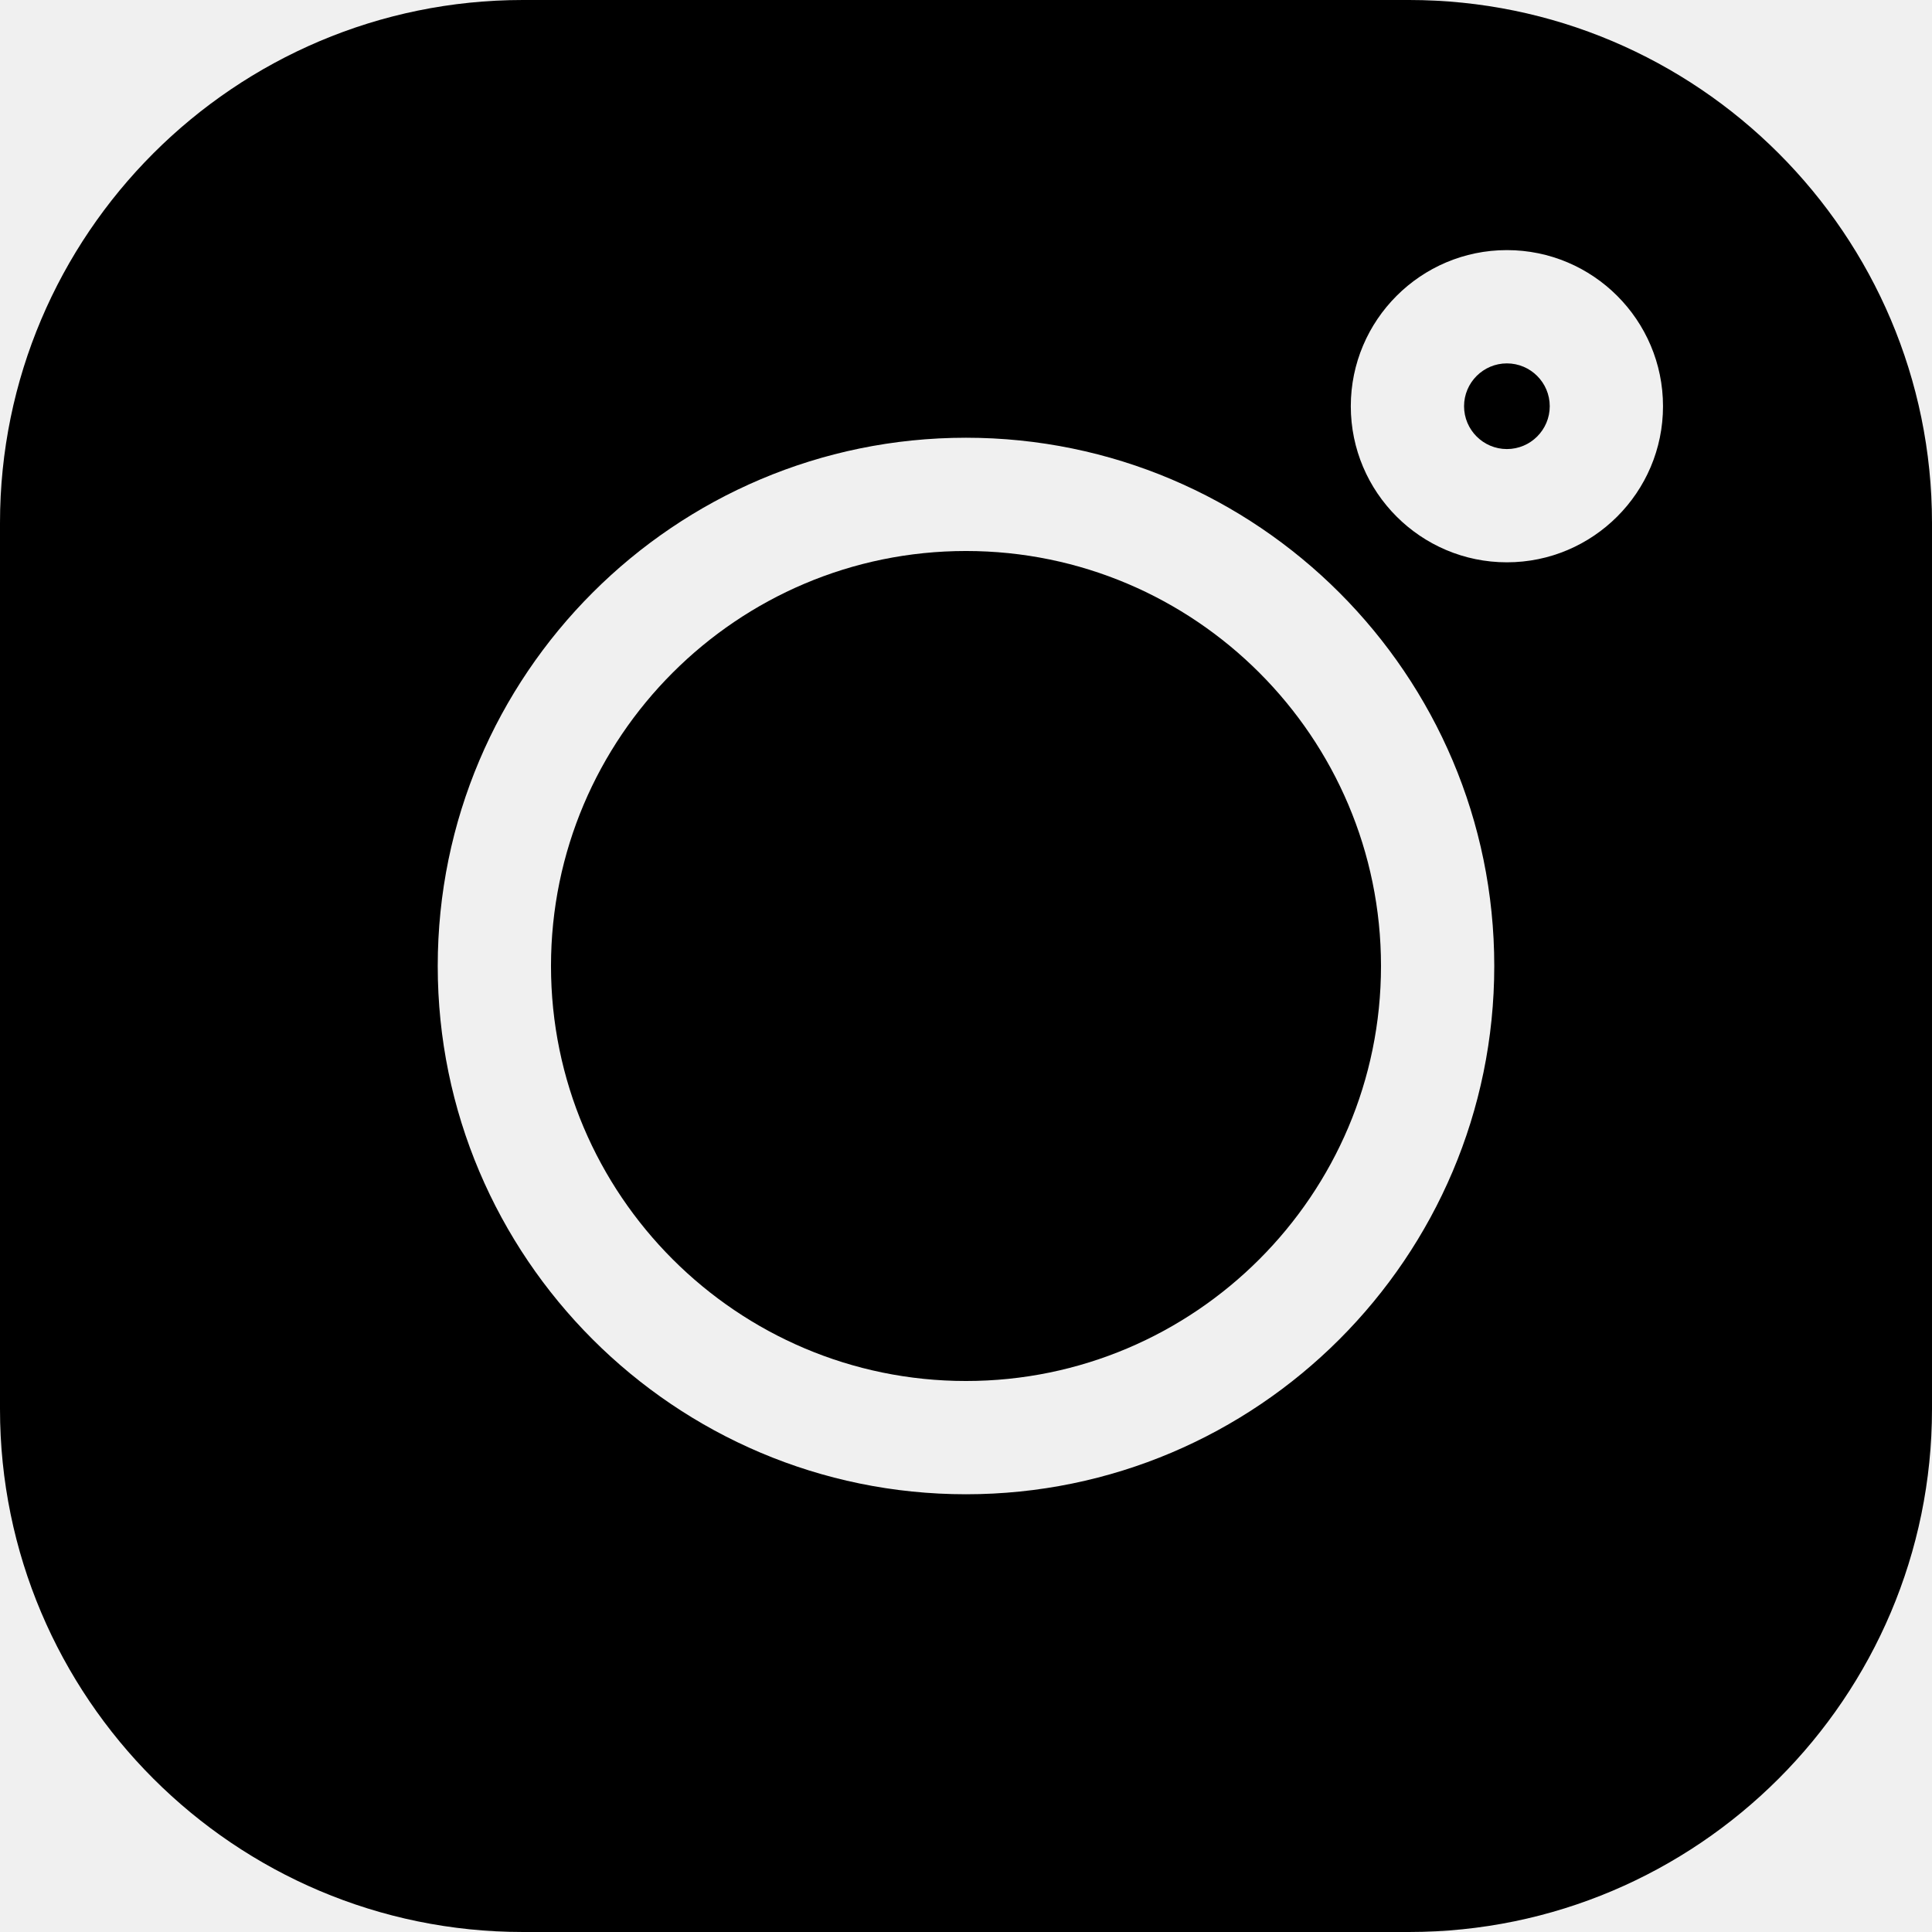
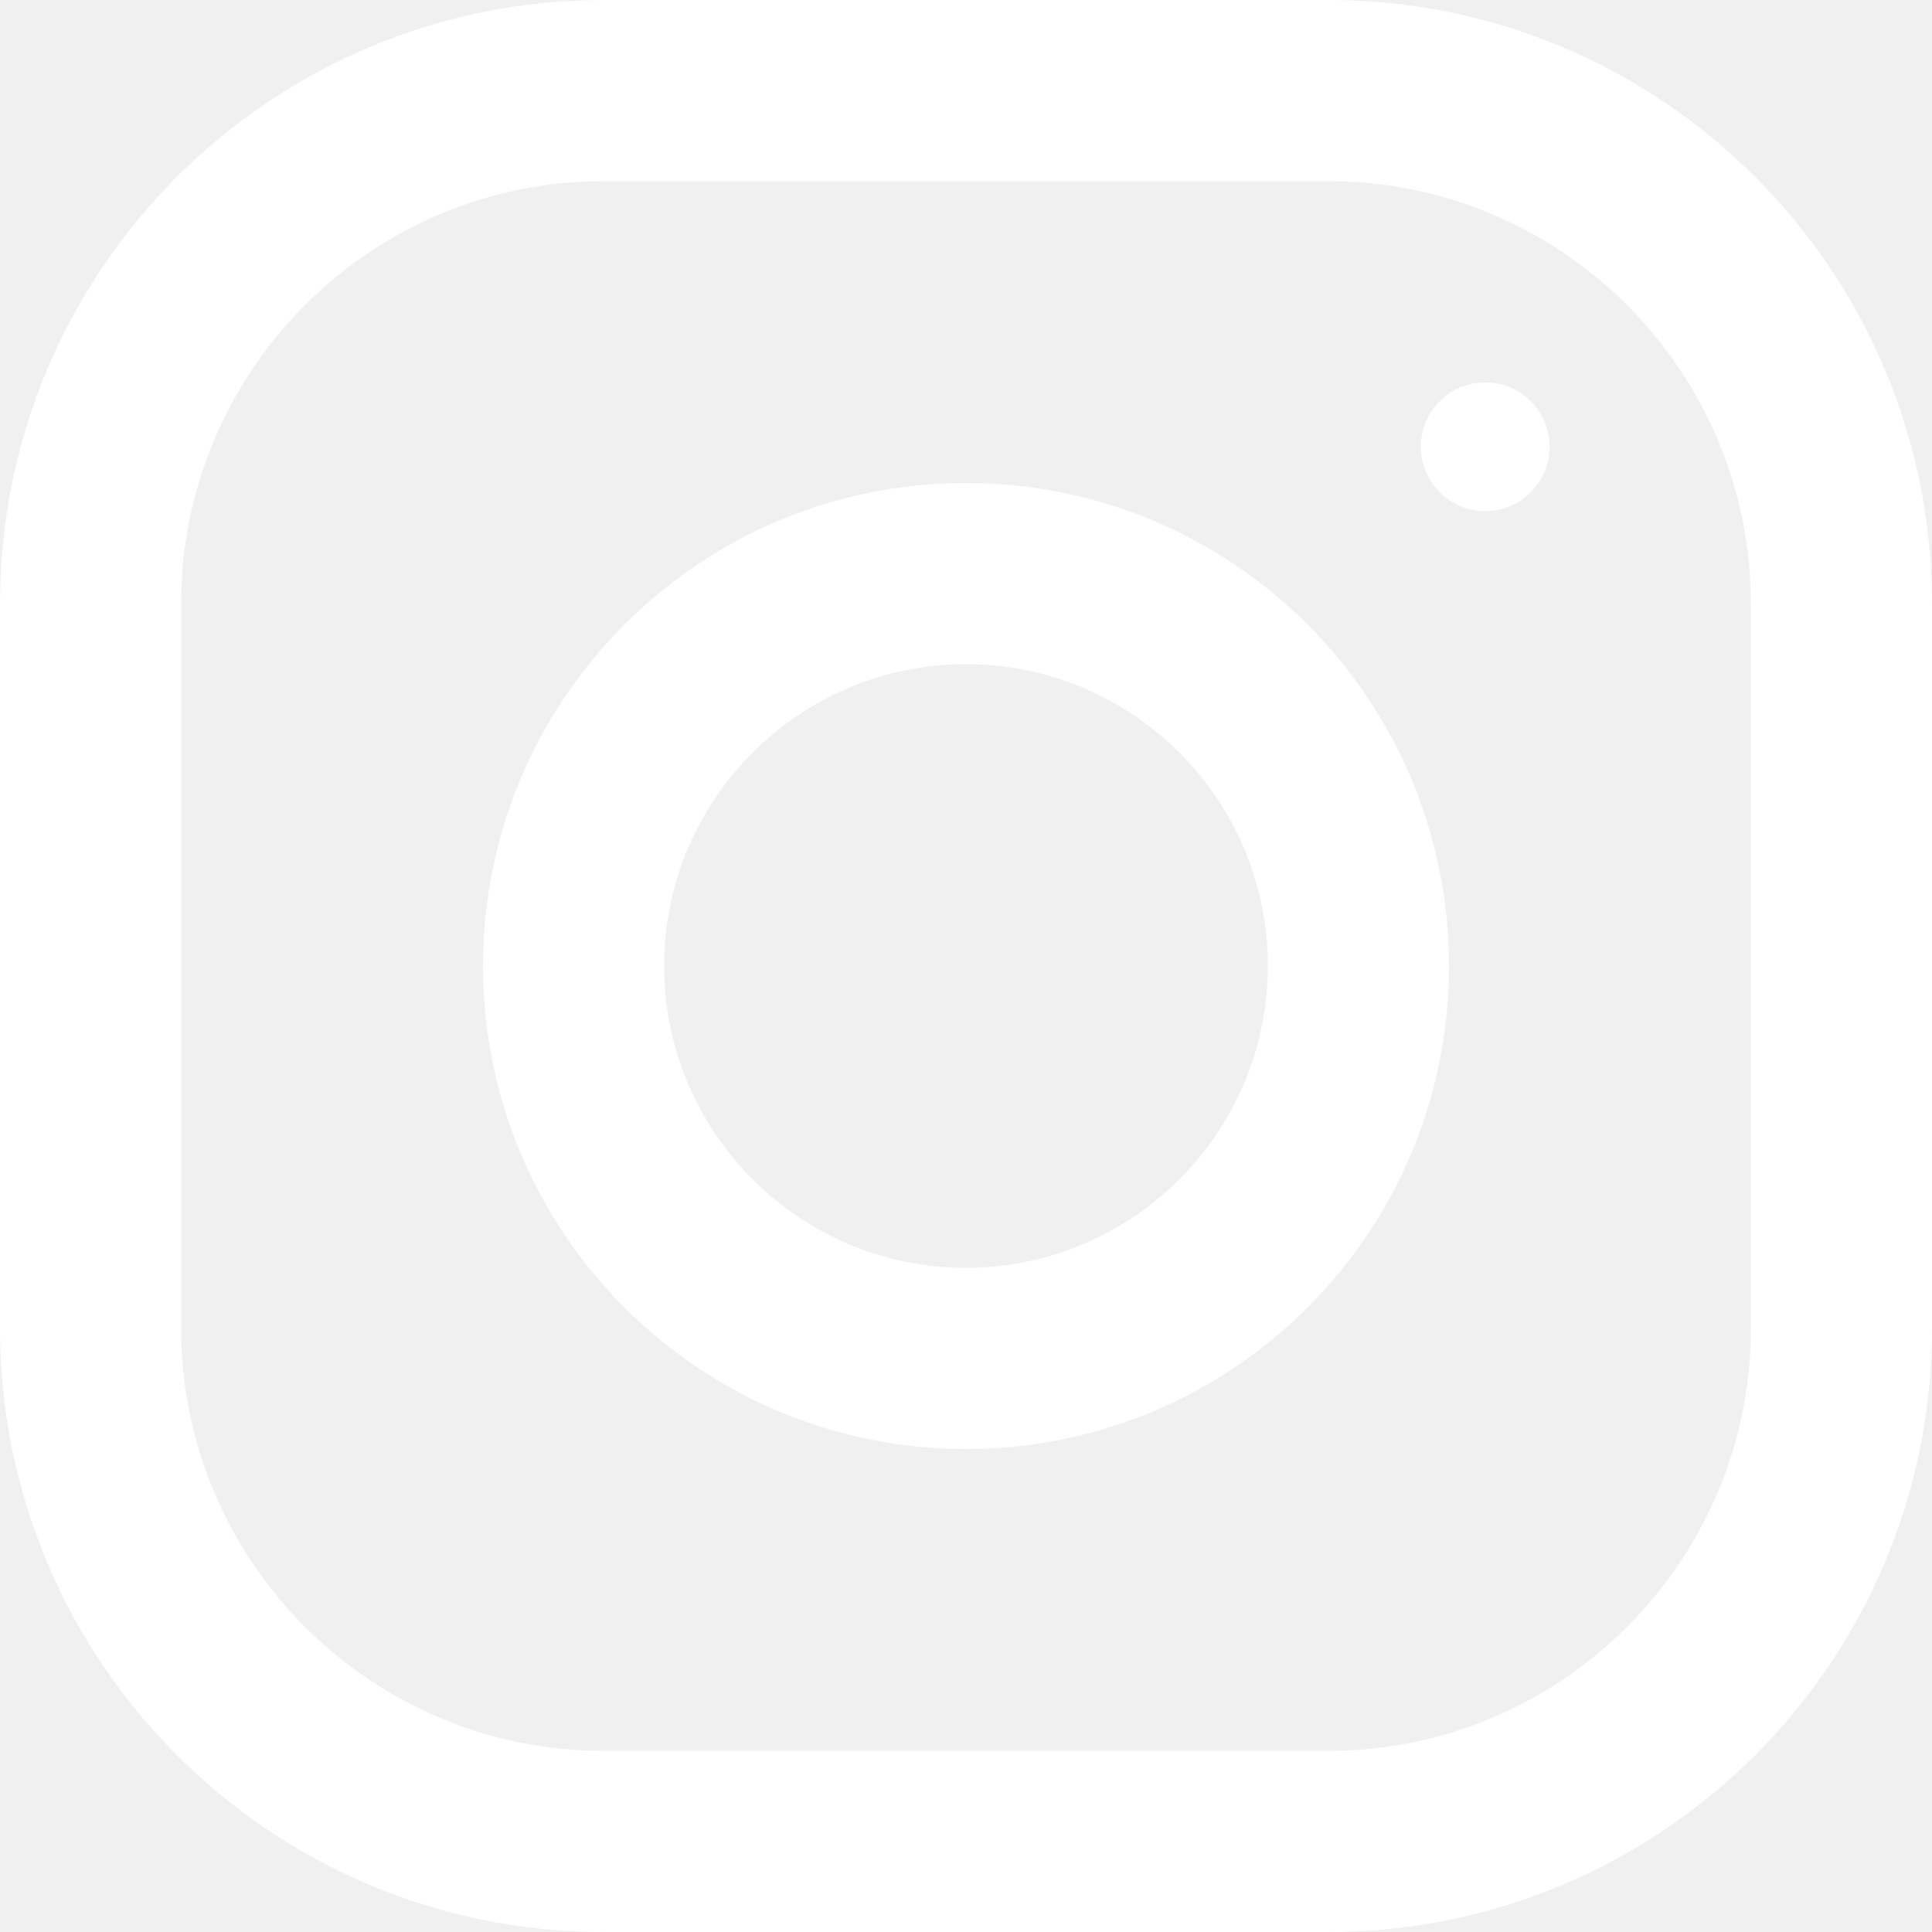
- <svg xmlns="http://www.w3.org/2000/svg" viewBox="0 0 512.001 512.001">
-   <path d="m373.406 0h-234.812c-76.422 0-138.594 62.172-138.594 138.594v234.816c0 76.418 62.172 138.59 138.594 138.59h234.816c76.418 0 138.59-62.172 138.59-138.59v-234.816c0-76.422-62.172-138.594-138.594-138.594zm-117.406 395.996c-77.195 0-139.996-62.801-139.996-139.996s62.801-139.996 139.996-139.996 139.996 62.801 139.996 139.996-62.801 139.996-139.996 139.996zm143.344-246.977c-22.812 0-41.367-18.555-41.367-41.367s18.555-41.371 41.367-41.371 41.371 18.559 41.371 41.371-18.559 41.367-41.371 41.367zm0 0" />
-   <path d="m256 146.02c-60.641 0-109.98 49.336-109.98 109.98 0 60.641 49.34 109.98 109.98 109.98 60.645 0 109.98-49.34 109.98-109.98 0-60.645-49.336-109.98-109.98-109.98zm0 0" />
-   <path d="m399.344 96.301c-6.258 0-11.352 5.094-11.352 11.352 0 6.258 5.094 11.352 11.352 11.352 6.262 0 11.355-5.09 11.355-11.352 0-6.262-5.094-11.352-11.355-11.352zm0 0" />
+ <svg xmlns="http://www.w3.org/2000/svg" version="1.1" id="Capa_1" x="0px" y="0px" viewBox="0 0 512 512" style="enable-background:new 0 0 512 512;" xml:space="preserve" width="512px" height="512px" class="">
+   <g>
+     <g>
+       <g>
+         <path d="M352,0H160C71.648,0,0,71.648,0,160v192c0,88.352,71.648,160,160,160h192c88.352,0,160-71.648,160-160V160    C512,71.648,440.352,0,352,0z M464,352c0,61.76-50.24,112-112,112H160c-61.76,0-112-50.24-112-112V160C48,98.24,98.24,48,160,48    h192c61.76,0,112,50.24,112,112V352z" data-original="#000000" class="active-path" data-old_color="#000000" fill="#FFFFFF" />
+       </g>
+     </g>
+     <g>
+       <g>
+         <path d="M256,128c-70.688,0-128,57.312-128,128s57.312,128,128,128s128-57.312,128-128S326.688,128,256,128z M256,336    c-44.096,0-80-35.904-80-80c0-44.128,35.904-80,80-80s80,35.872,80,80C336,300.096,300.096,336,256,336z" data-original="#000000" class="active-path" data-old_color="#000000" fill="#FFFFFF" />
+       </g>
+     </g>
+     <g>
+       <g>
+         <circle cx="393.6" cy="118.4" r="17.056" data-original="#000000" class="active-path" data-old_color="#000000" fill="#FFFFFF" />
+       </g>
+     </g>
+   </g>
</svg>
